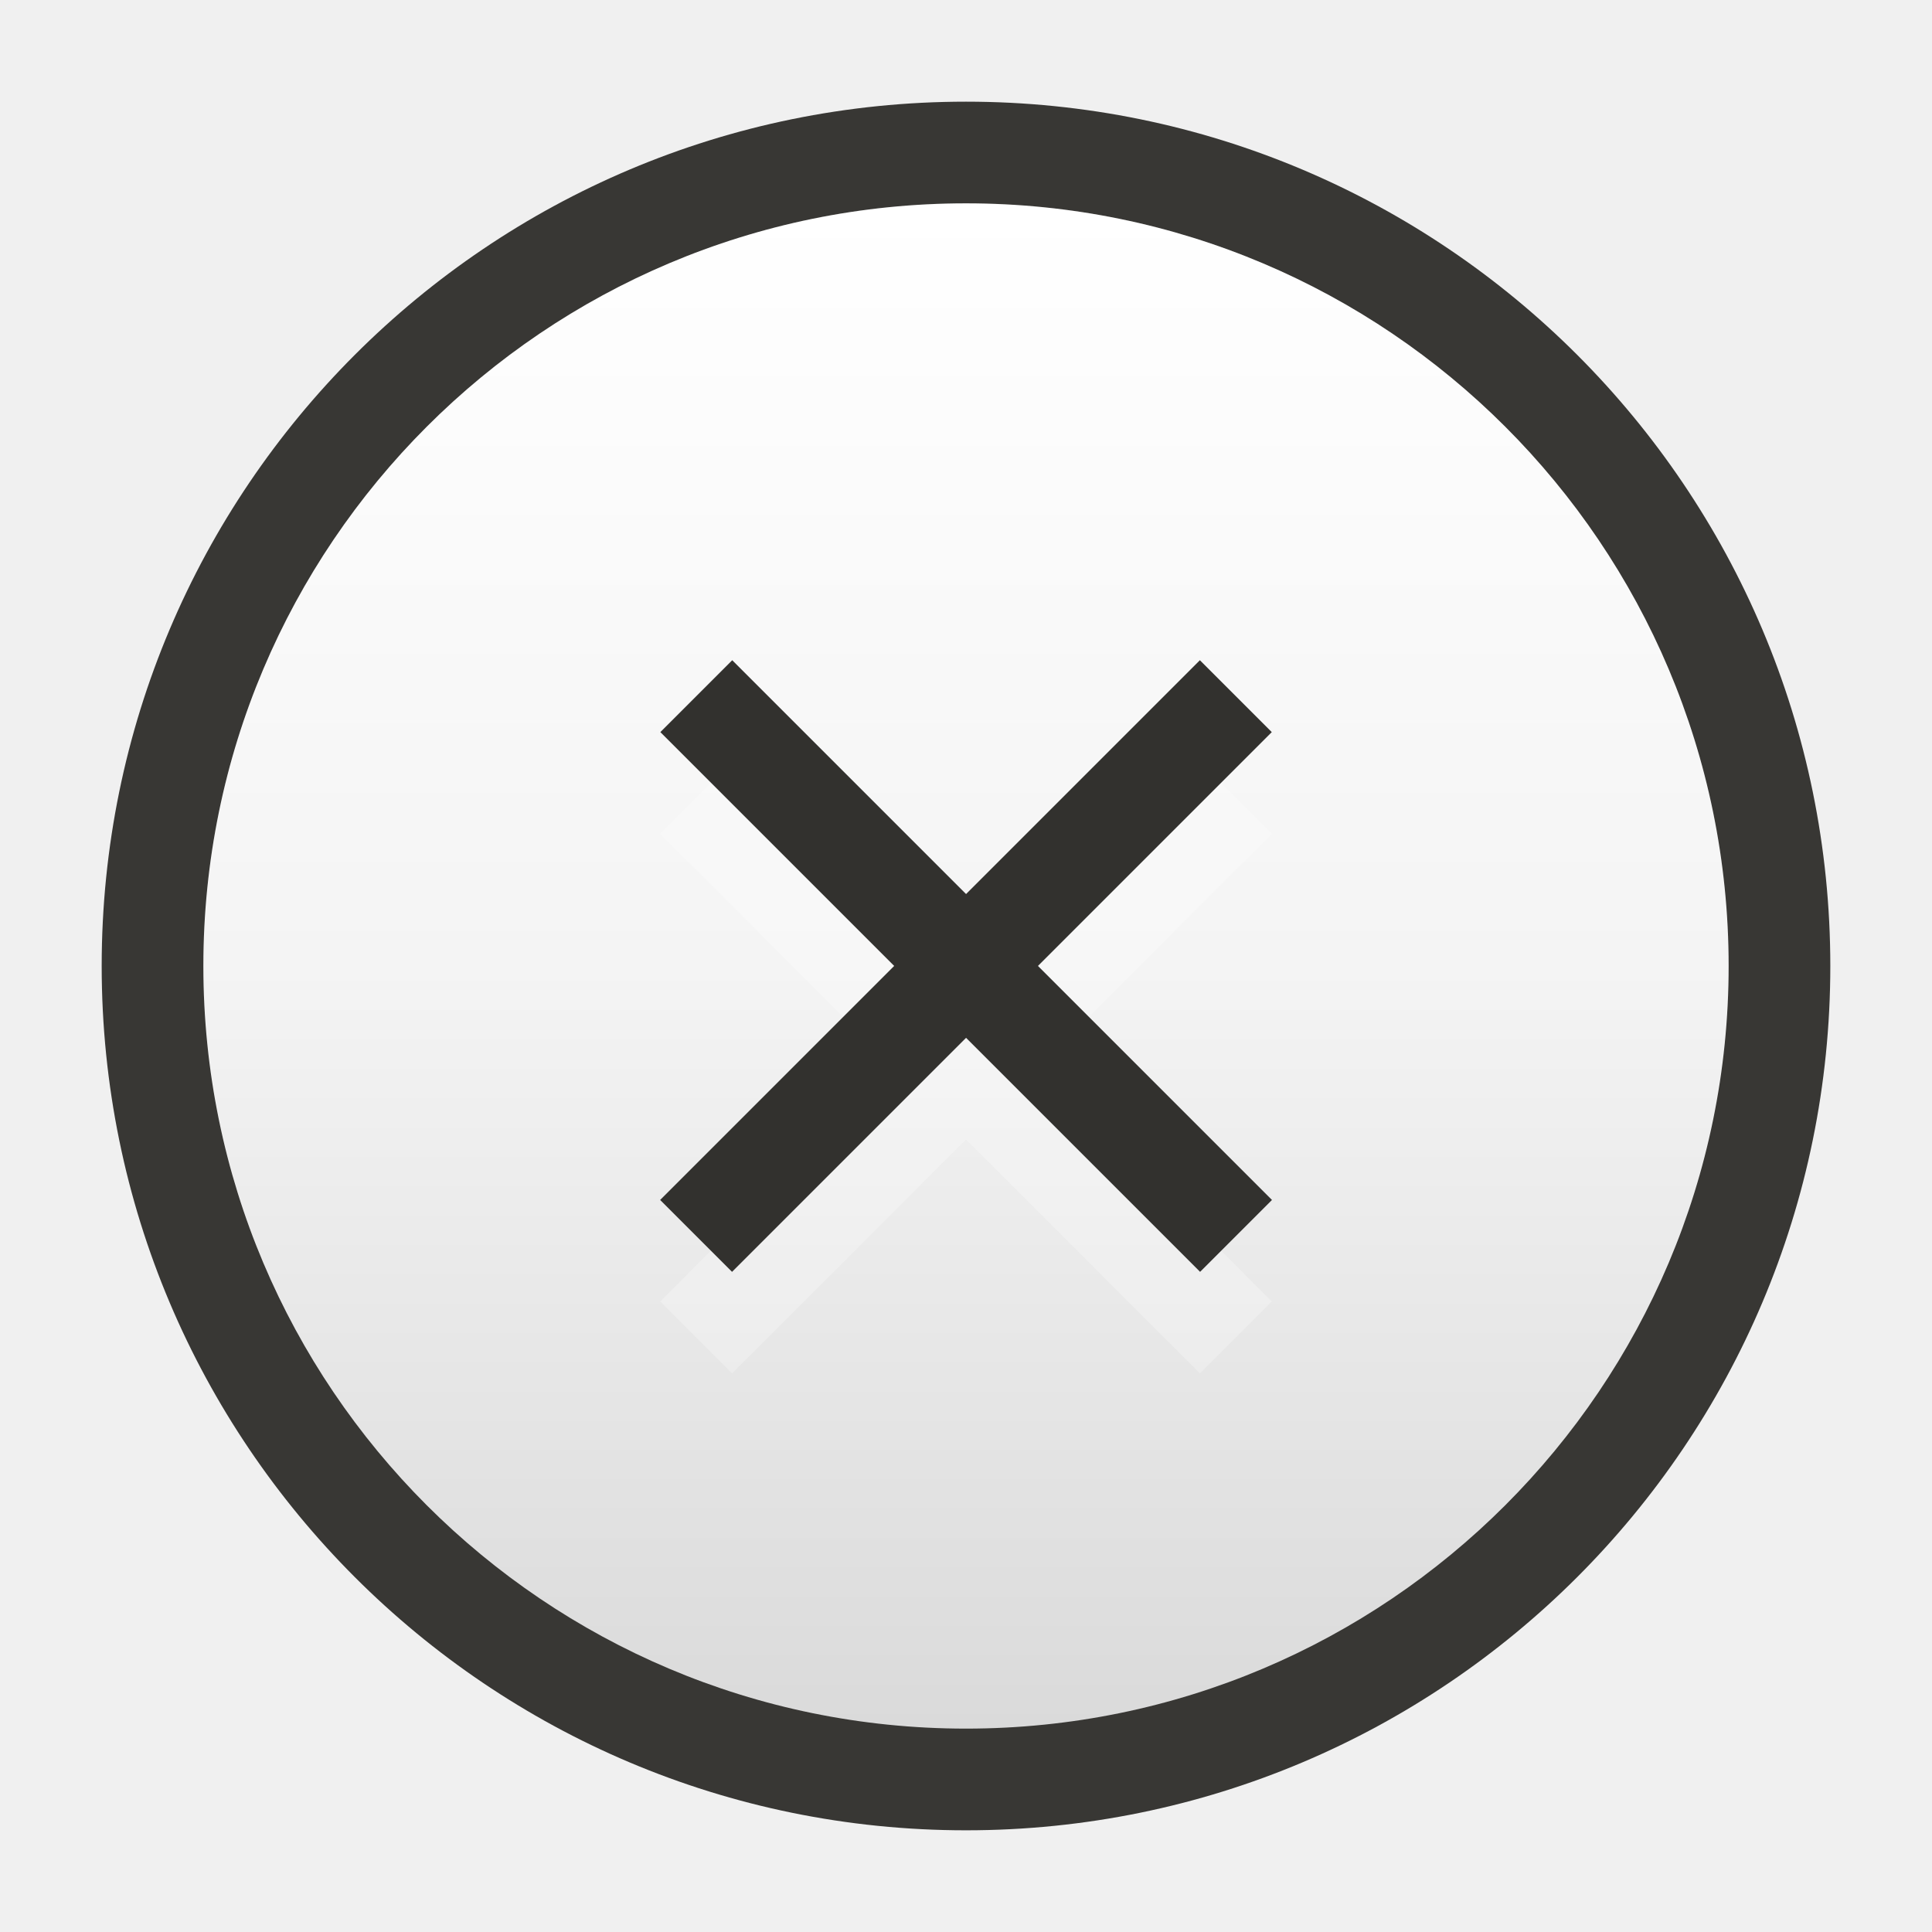
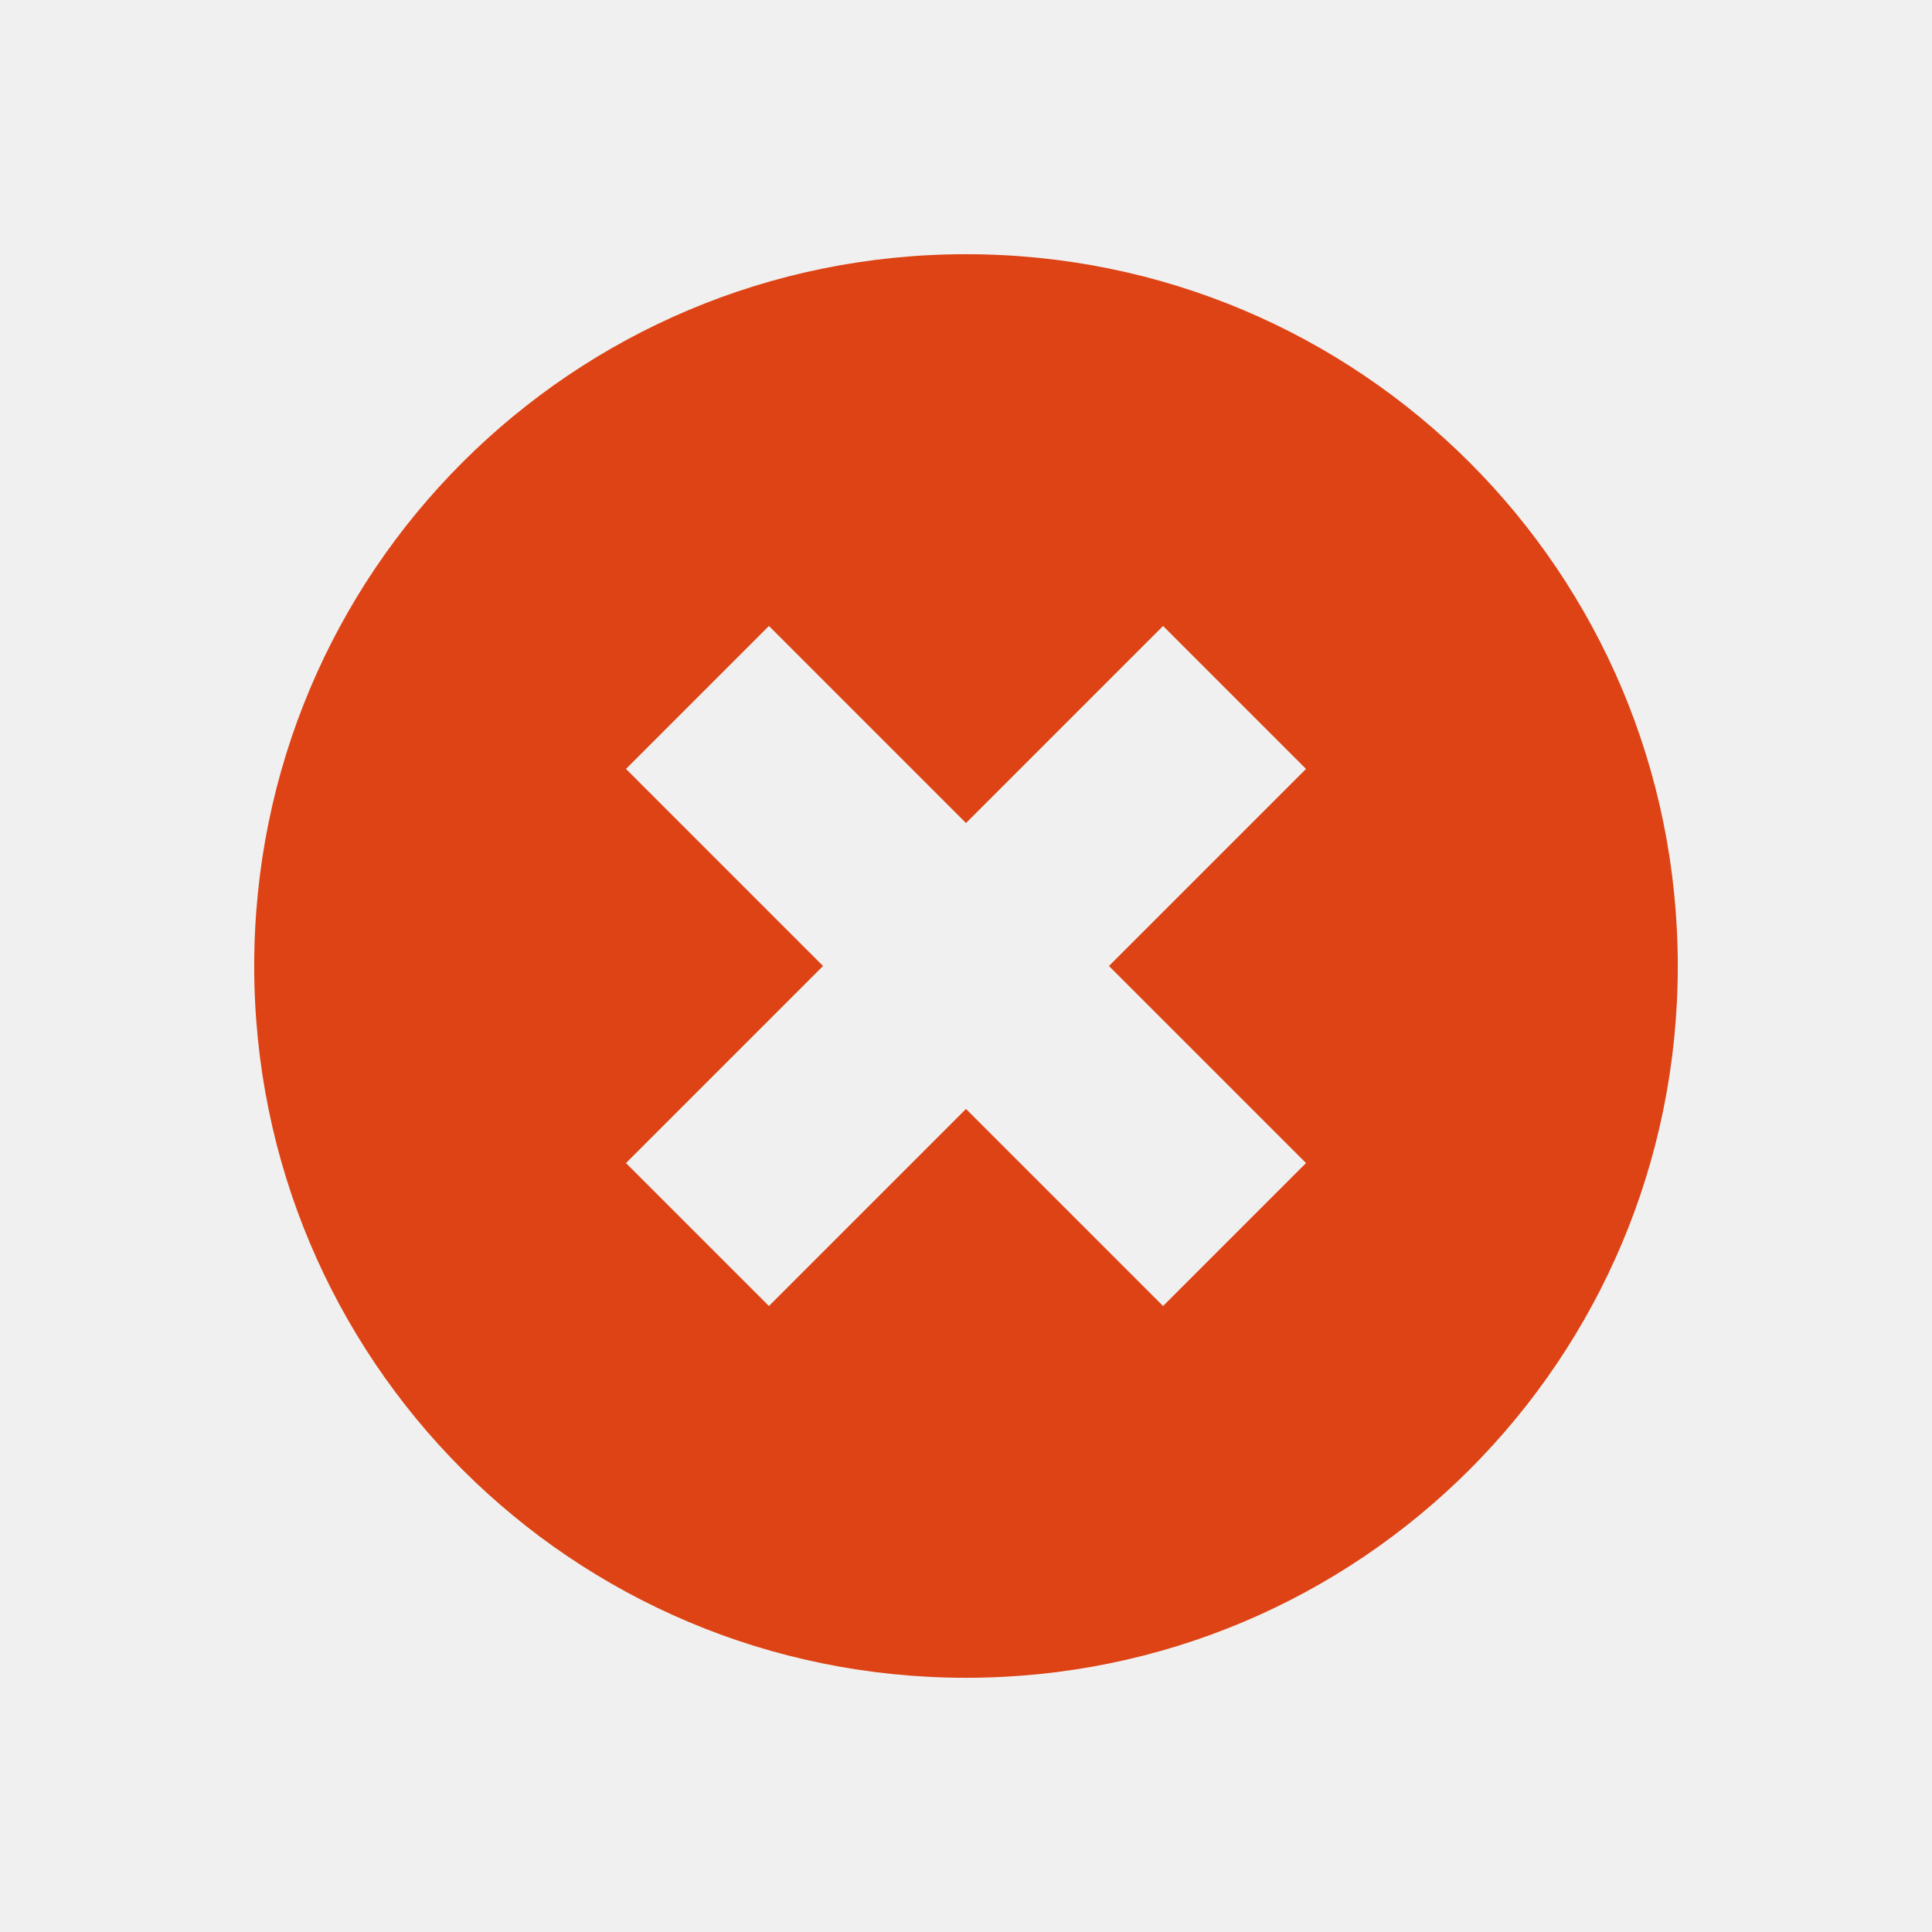
- <svg xmlns="http://www.w3.org/2000/svg" xmlns:xlink="http://www.w3.org/1999/xlink" width="19" height="19" id="svg4875" version="1.1" viewBox="0 0 19 19">
-   <defs id="defs4877">
-     <linearGradient xlink:href="#linearGradient4509" id="linearGradient4515" x1="2" y1="1062.862" x2="17" y2="1062.862" gradientUnits="userSpaceOnUse" gradientTransform="translate(-1072.362,-1053.362)" />
-     <linearGradient id="linearGradient4509">
-       <stop id="stop4803" offset="0" style="stop-color:#dadada;stop-opacity:1;" />
-       <stop style="stop-color:#f4f4f4;stop-opacity:1;" offset="0.5" id="stop4805" />
-       <stop id="stop4807" offset="1" style="stop-color:#ffffff;stop-opacity:1;" />
+ <svg xmlns="http://www.w3.org/2000/svg" xmlns:ns1="http://www.openswatchbook.org/uri/2009/osb" id="svg4486" height="19" viewBox="0 0 19 19" width="19" version="1.1">
+   <defs id="defs10">
+     <linearGradient id="linearGradient3781" ns1:paint="solid">
+       <stop style="stop-color:#000000;stop-opacity:1;" offset="0" id="stop3783" />
    </linearGradient>
-     <linearGradient id="linearGradient4521">
-       <stop style="stop-color:#ffffff;stop-opacity:1;" offset="0" id="stop4523" />
-       <stop style="stop-color:#ffffff;stop-opacity:0;" offset="1" id="stop4525" />
-     </linearGradient>
-     <linearGradient xlink:href="#linearGradient4521" id="linearGradient7588" gradientUnits="userSpaceOnUse" gradientTransform="matrix(0,1,1,0,0,2125.724)" x1="-1070.362" y1="9.5" x2="-1055.362" y2="9.5" />
-     <linearGradient xlink:href="#linearGradient4521" id="linearGradient7594" gradientUnits="userSpaceOnUse" gradientTransform="matrix(0,1.035712,1.035712,0,-0.3392617,2163.681)" x1="-1070.362" y1="9.5" x2="-1055.362" y2="9.5" />
  </defs>
-   <g id="layer1" transform="translate(287.3571,-522.8622)">
-     <g id="g4541" transform="translate(-287.3571,-530.5)">
-       <circle r="8.5" cy="1062.862" cx="9.5" id="path4505" style="color:#000000;fill:#383734;fill-opacity:1;fill-rule:nonzero;stroke:none;stroke-width:8;marker:none;visibility:visible;display:inline;overflow:visible;enable-background:accumulate" d="m 18,1062.862 c 0,4.694 -3.806,8.5 -8.5,8.5 -4.694,0 -8.5,-3.806 -8.5,-8.5 0,-4.694 3.806,-8.5 8.5,-8.5 4.694,0 8.5,3.806 8.5,8.5 z" />
-       <circle transform="matrix(0,-1,1,0,0,0)" style="color:#000000;fill:url(#linearGradient4515);fill-opacity:1;fill-rule:nonzero;stroke:none;stroke-width:8;marker:none;visibility:visible;display:inline;overflow:visible;enable-background:accumulate" id="circle4507" cx="-1062.862" cy="9.5" r="7.5" d="m -1055.362,9.5 c 0,4.142 -3.358,7.5 -7.5,7.5 -4.142,0 -7.5,-3.358 -7.5,-7.5 0,-4.142 3.358,-7.5 7.5,-7.5 4.142,0 7.5,3.358 7.5,7.5 z" />
-       <path style="font-style:normal;font-variant:normal;font-weight:normal;font-stretch:normal;text-indent:0;text-align:start;text-decoration:none;line-height:normal;letter-spacing:normal;word-spacing:normal;text-transform:none;direction:ltr;block-progression:tb;writing-mode:lr-tb;text-anchor:start;baseline-shift:baseline;opacity:0.07;color:#000000;color-interpolation:sRGB;color-interpolation-filters:linearRGB;fill:url(#linearGradient7588);fill-opacity:1;stroke:none;stroke-width:1;marker:none;visibility:visible;display:inline;overflow:visible;isolation:auto;mix-blend-mode:normal;enable-background:accumulate;clip-rule:nonzero;color-rendering:auto;image-rendering:auto;shape-rendering:auto;text-rendering:auto;font-family:sans-serif;-inkscape-font-specification:sans-serif" d="m 2,1062.861 c 0,-4.136 3.364,-7.5 7.5,-7.5 4.136,0 7.5,3.364 7.5,7.5 0,4.136 -3.364,7.5 -7.5,7.5 -4.136,0 -7.5,-3.364 -7.5,-7.5 z m 1,0 c 0,3.596 2.904,6.5 6.5,6.5 3.596,0 6.5,-2.904 6.5,-6.5 0,-3.596 -2.904,-6.5 -6.5,-6.5 -3.596,0 -6.5,2.904 -6.5,6.5 z" id="circle4519" />
-       <path style="font-style:normal;font-variant:normal;font-weight:normal;font-stretch:normal;text-indent:0;text-align:start;text-decoration:none;line-height:normal;letter-spacing:normal;word-spacing:normal;text-transform:none;direction:ltr;block-progression:tb;writing-mode:lr-tb;text-anchor:start;baseline-shift:baseline;opacity:0.07;color:#000000;color-interpolation:sRGB;color-interpolation-filters:linearRGB;fill:url(#linearGradient7594);fill-opacity:1;stroke:none;stroke-width:0.5;marker:none;visibility:visible;display:inline;overflow:visible;isolation:auto;mix-blend-mode:normal;enable-background:accumulate;clip-rule:nonzero;color-rendering:auto;image-rendering:auto;shape-rendering:auto;text-rendering:auto;font-family:sans-serif;-inkscape-font-specification:sans-serif" d="m 2,1062.861 c 0,-4.139 3.361,-7.5 7.5,-7.5 4.139,0 7.5,3.361 7.5,7.5 0,4.139 -3.361,7.5 -7.5,7.5 -4.139,0 -7.5,-3.361 -7.5,-7.5 z m 0.5,0 c 0,3.869 3.131,7 7,7 3.869,0 7,-3.131 7,-7 0,-3.869 -3.131,-7 -7,-7 -3.869,0 -7,3.131 -7,7 z" id="circle4531" />
-       <rect y="1053.362" x="-7.3563765e-06" height="19" width="19" id="rect4539" style="color:#000000;fill:none;stroke:none;stroke-width:1;marker:none;visibility:visible;display:inline;overflow:visible;enable-background:accumulate" />
+   <g id="layer1" transform="translate(290.21 -522.86)">
+     <g id="g4113" transform="translate(-289.71 -511)">
+       <rect id="rect4539" style="color:#000000;fill:none" height="19" width="19" y="1033.86" x="-0.5" />
+       <path style="opacity:1;fill:#dd4314;fill-opacity:1;stroke:none" d="M 9.5 2.5 C 5.627 2.5 2.5 5.627 2.5 9.5 C 2.5 13.373 5.627 16.5 9.5 16.5 C 13.373 16.5 16.5 13.373 16.5 9.5 C 16.5 5.627 13.373 2.5 9.5 2.5 z M 7.562 6.156 L 9.5 8.094 L 11.438 6.156 L 12.844 7.562 L 10.906 9.5 L 12.844 11.438 L 11.438 12.844 L 9.5 10.906 L 7.562 12.844 L 6.156 11.438 L 8.094 9.5 L 6.156 7.562 L 7.562 6.156 z " transform="translate(-0.5,1033.86)" id="path2985" />
    </g>
-     <path style="font-style:normal;font-variant:normal;font-weight:normal;font-stretch:normal;text-indent:0;text-align:start;text-decoration:none;line-height:normal;letter-spacing:normal;word-spacing:normal;text-transform:none;direction:ltr;block-progression:tb;writing-mode:lr-tb;text-anchor:start;baseline-shift:baseline;opacity:0.25;color:#000000;color-interpolation:sRGB;color-interpolation-filters:linearRGB;fill:#ffffff;fill-opacity:1;stroke:none;stroke-width:1;marker:none;visibility:visible;display:inline;overflow:visible;isolation:auto;mix-blend-mode:normal;enable-background:accumulate;clip-rule:nonzero;color-rendering:auto;image-rendering:auto;shape-rendering:auto;text-rendering:auto;font-family:sans-serif;-inkscape-font-specification:sans-serif" d="m -280.158,530.356 -0.707,0.707 0.354,0.353 1.947,1.947 -1.947,1.945 -0.354,0.353 0.707,0.707 0.354,-0.353 1.947,-1.947 1.947,1.947 0.354,0.353 0.707,-0.707 -0.354,-0.353 -1.947,-1.945 1.947,-1.947 0.354,-0.353 -0.707,-0.707 -0.354,0.353 -1.947,1.947 -1.947,-1.947 -0.354,-0.353 z" id="path4646" />
-     <path style="font-style:normal;font-variant:normal;font-weight:normal;font-stretch:normal;text-indent:0;text-align:start;text-decoration:none;line-height:normal;letter-spacing:normal;word-spacing:normal;text-transform:none;direction:ltr;block-progression:tb;writing-mode:lr-tb;text-anchor:start;baseline-shift:baseline;color:#000000;color-interpolation:sRGB;color-interpolation-filters:linearRGB;fill:#32312e;fill-opacity:1;stroke:none;stroke-width:1;marker:none;visibility:visible;display:inline;overflow:visible;isolation:auto;mix-blend-mode:normal;enable-background:accumulate;clip-rule:nonzero;color-rendering:auto;image-rendering:auto;shape-rendering:auto;text-rendering:auto;font-family:sans-serif;-inkscape-font-specification:sans-serif" d="m -275.557,529.355 -0.354,0.354 -4.6,4.6 -0.354,0.354 0.707,0.707 0.354,-0.354 4.6,-4.6 0.354,-0.354 -0.707,-0.707 z" id="path4535" />
-     <path style="font-style:normal;font-variant:normal;font-weight:normal;font-stretch:normal;text-indent:0;text-align:start;text-decoration:none;line-height:normal;letter-spacing:normal;word-spacing:normal;text-transform:none;direction:ltr;block-progression:tb;writing-mode:lr-tb;text-anchor:start;baseline-shift:baseline;color:#000000;color-interpolation:sRGB;color-interpolation-filters:linearRGB;fill:#32312e;fill-opacity:1;stroke:none;stroke-width:1;marker:none;visibility:visible;display:inline;overflow:visible;isolation:auto;mix-blend-mode:normal;enable-background:accumulate;clip-rule:nonzero;color-rendering:auto;image-rendering:auto;shape-rendering:auto;text-rendering:auto;font-family:sans-serif;-inkscape-font-specification:sans-serif" d="m -280.156,529.355 -0.707,0.707 0.354,0.354 4.6,4.6 0.354,0.354 0.707,-0.707 -0.354,-0.354 -4.6,-4.6 -0.354,-0.354 z" id="path4537" />
  </g>
</svg>
